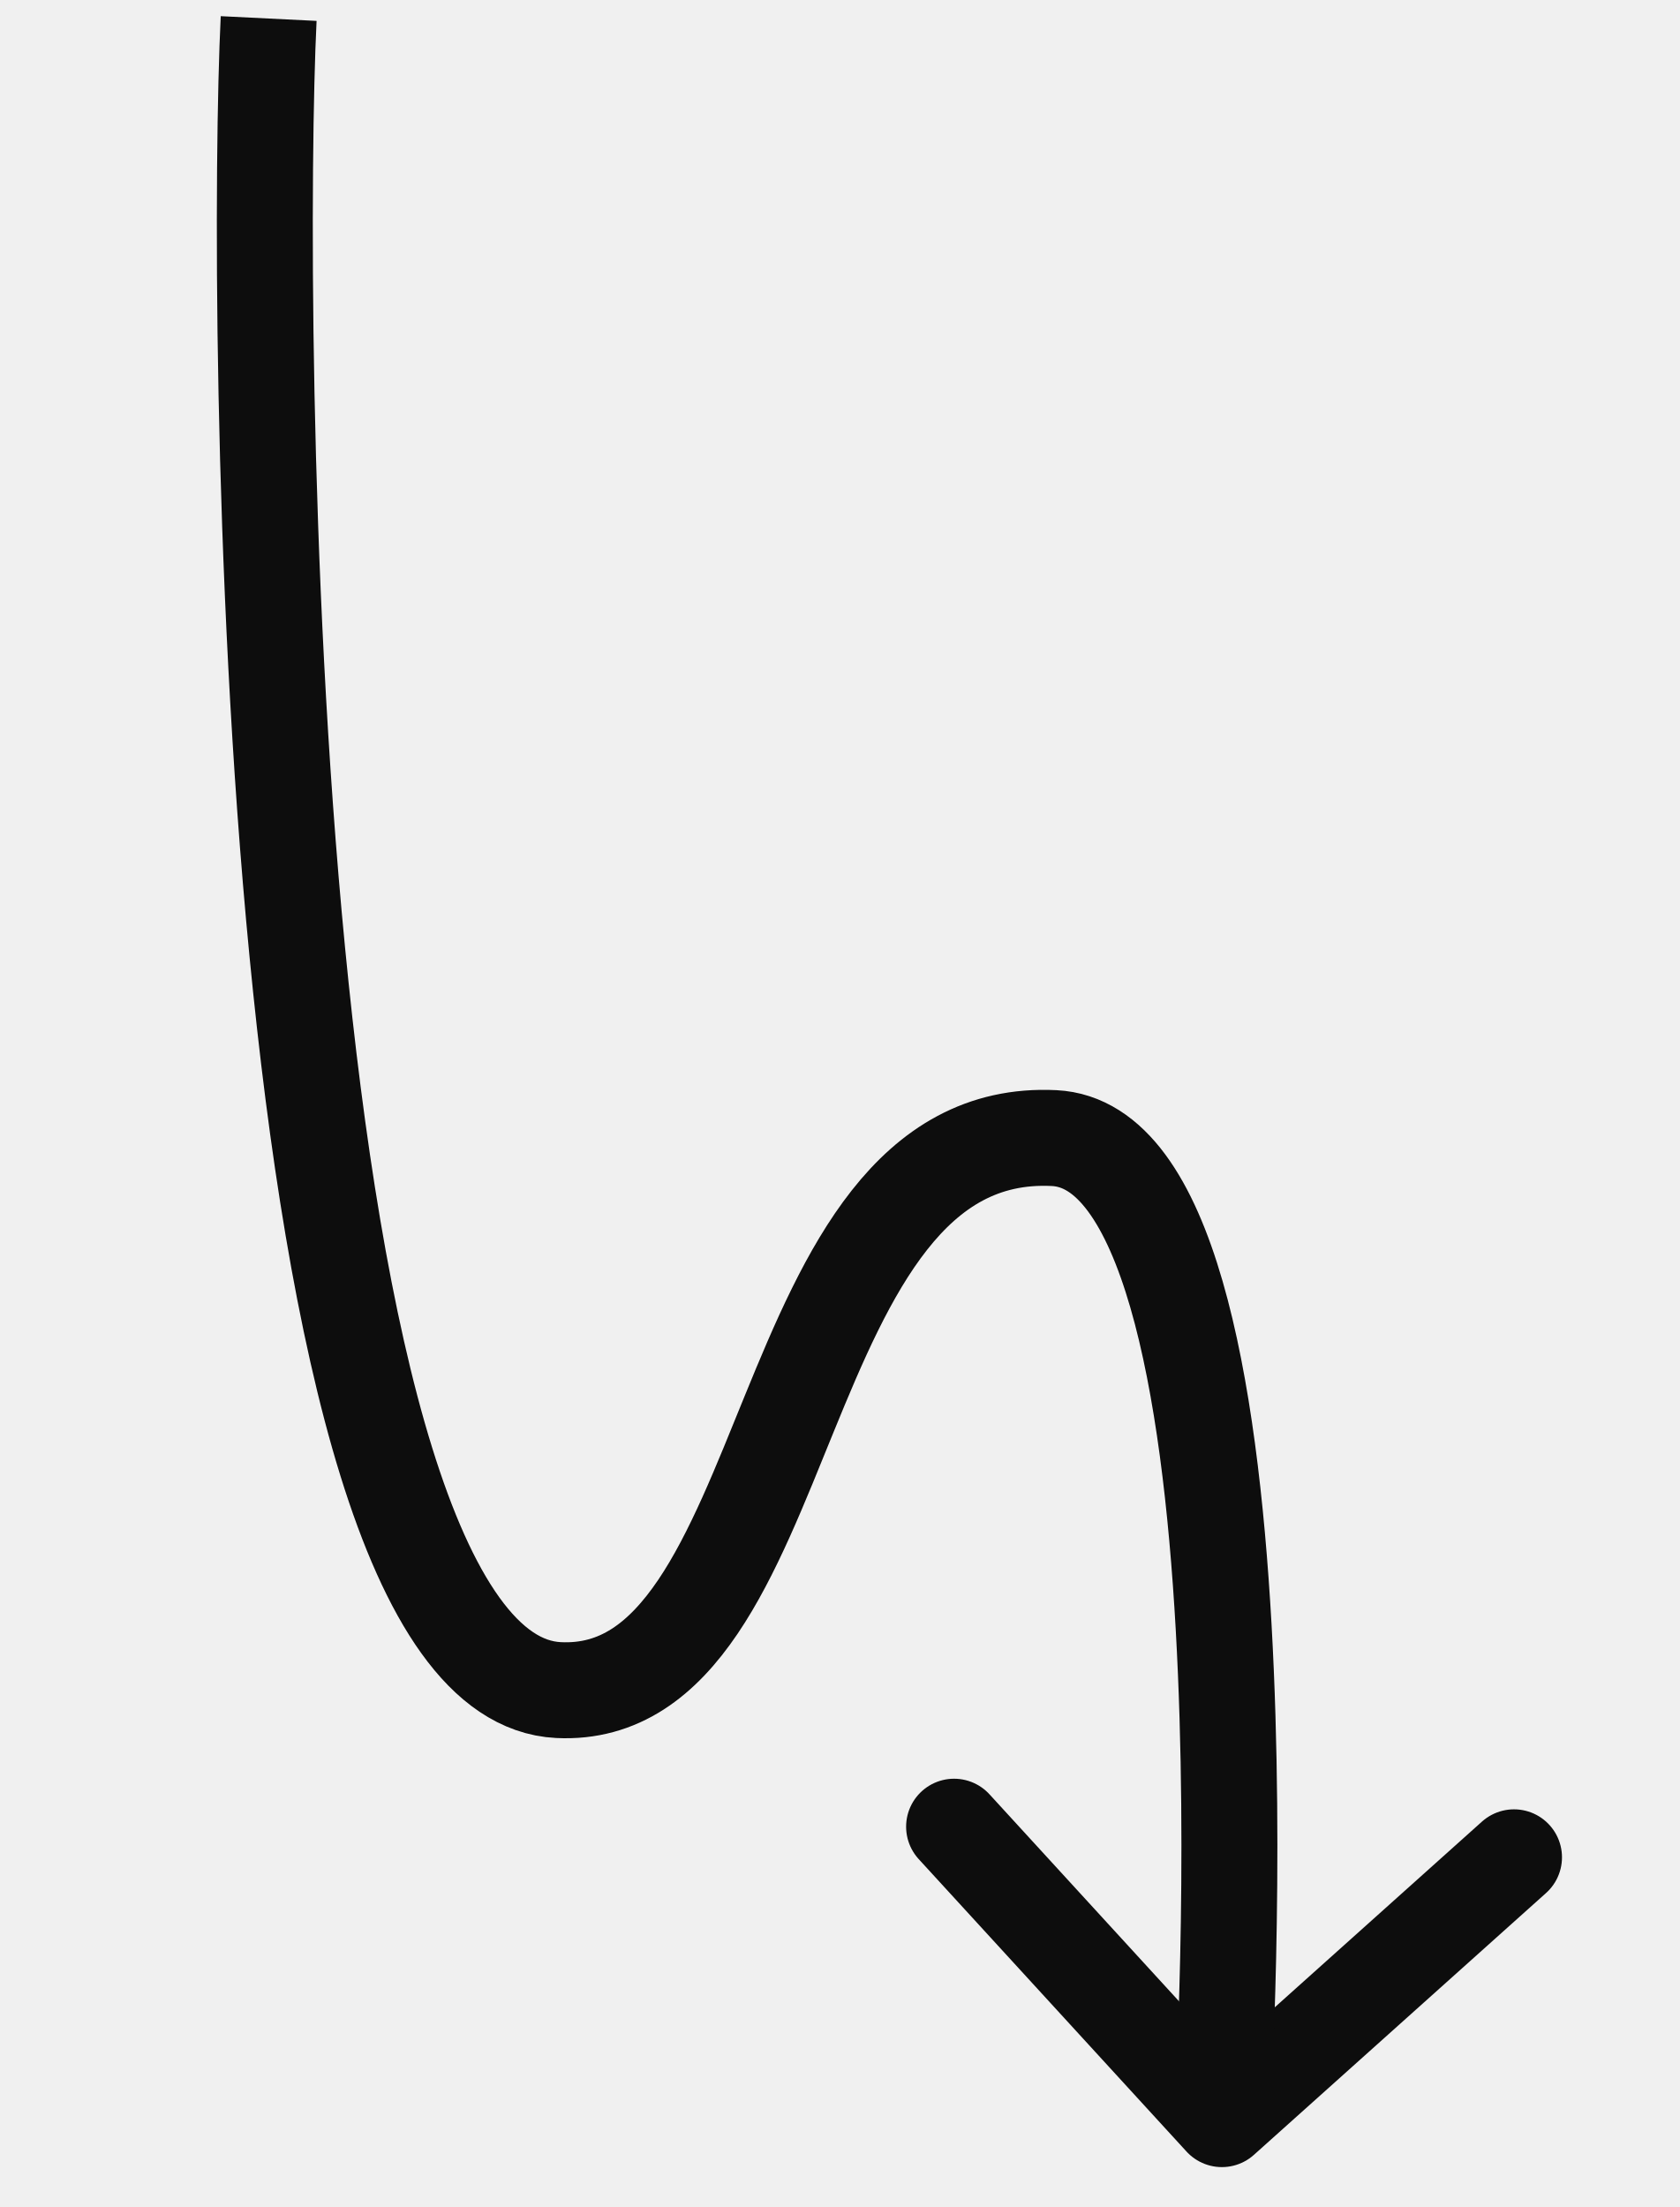
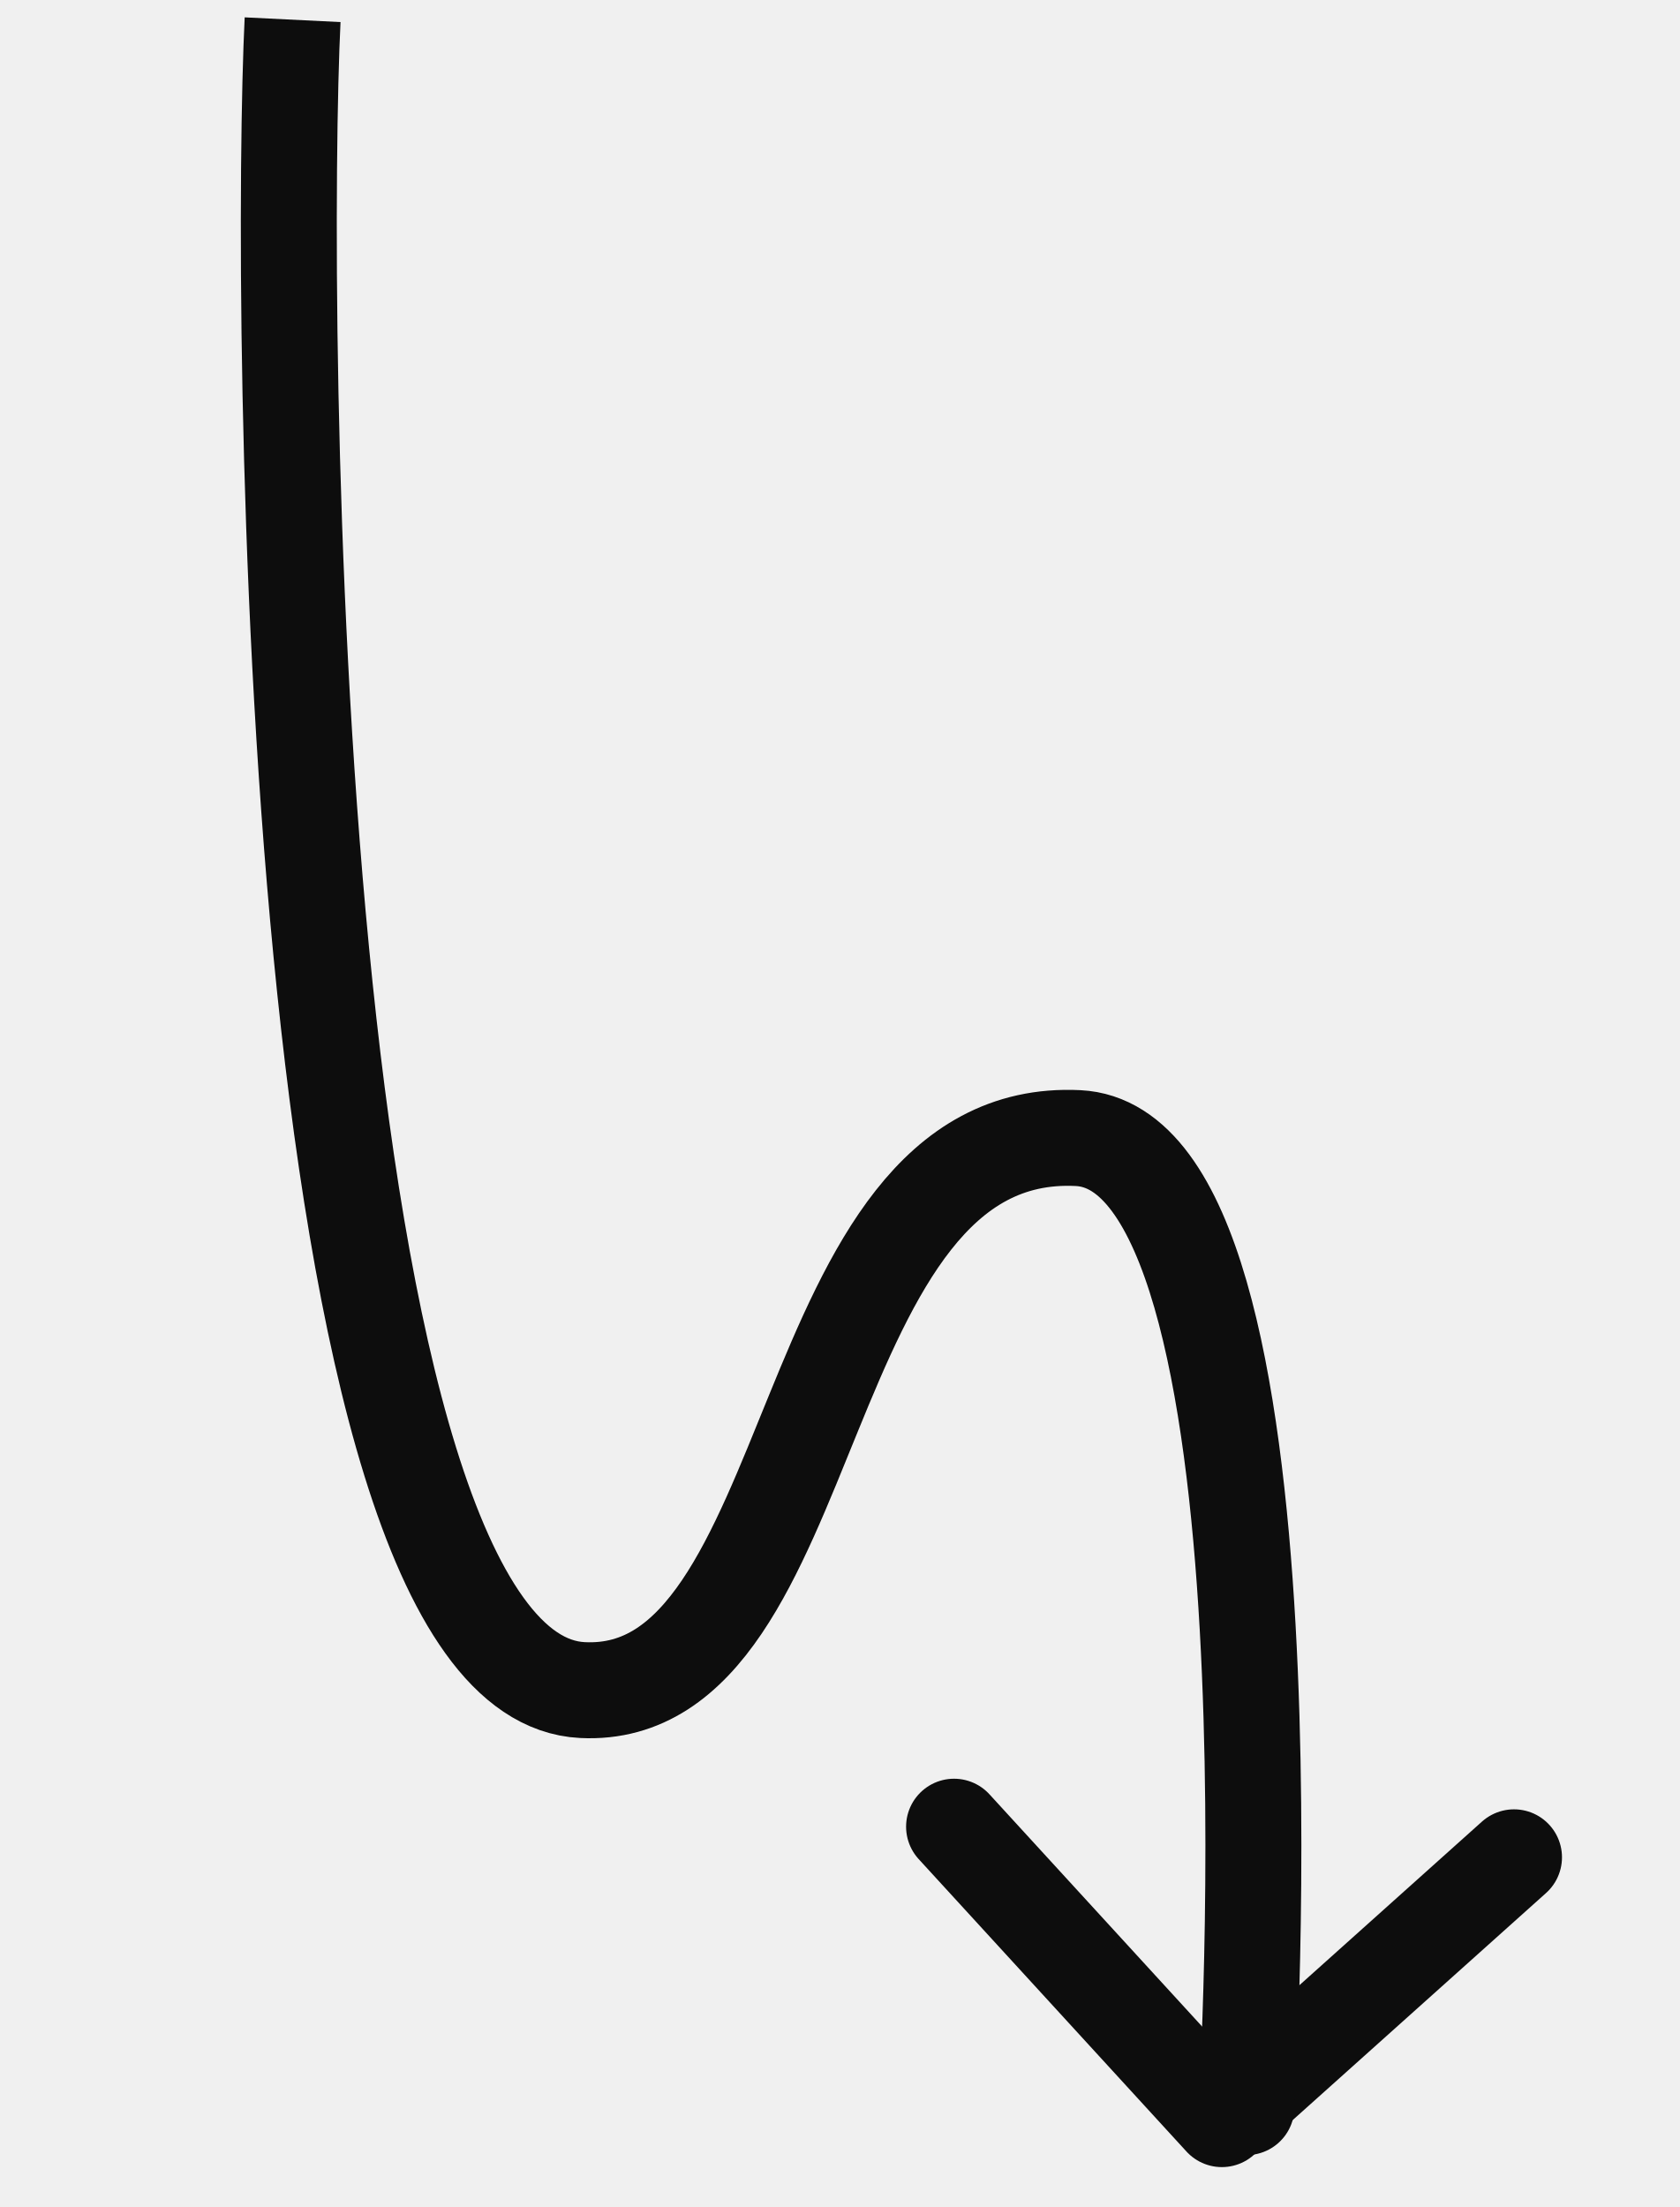
<svg xmlns="http://www.w3.org/2000/svg" width="70" height="92" viewBox="0 0 70 92" fill="none">
-   <g clip-path="url(#clip0_3_22)">
-     <path d="M63.111 77.423L50.934 88.337L39.771 76.147" stroke="#0D0D0D" stroke-width="4" stroke-linecap="round" stroke-linejoin="round" />
-     <path d="M11.199 0.772C10.633 12.258 10.921 69.843 23.281 70.452C33.394 70.951 31.954 46.851 43.94 47.442C53.428 47.91 50.958 87.837 50.958 87.837" stroke="#0D0D0D" stroke-width="4" stroke-linecap="round" stroke-linejoin="round" />
+   <g id="down arrow" clip-path="url(#clip0_3_22)">
+     <g id="lineHead">
+       <path id="arrowHead" d="M63.111 77.423L50.933 88.337L39.77 76.147" stroke="#0D0D0D" stroke-width="4" stroke-linecap="round" stroke-linejoin="round" />
+     </g>
+     <g id="lineBody">
+       <path id="arrowBody" d="M12.199 0.772C11.633 12.258 11.921 69.843 24.281 70.452C34.394 70.951 32.954 46.851 44.94 47.442C54.428 47.91 51.958 87.837 51.958 87.837" stroke="#0D0D0D" stroke-width="4" stroke-linecap="round" stroke-linejoin="round" />
+     </g>
  </g>
  <defs>
    <clipPath id="clip0_3_22">
      <rect width="64" height="88" fill="white" transform="translate(5.20667 0.476868) rotate(2.82403)" />
    </clipPath>
  </defs>
</svg>
